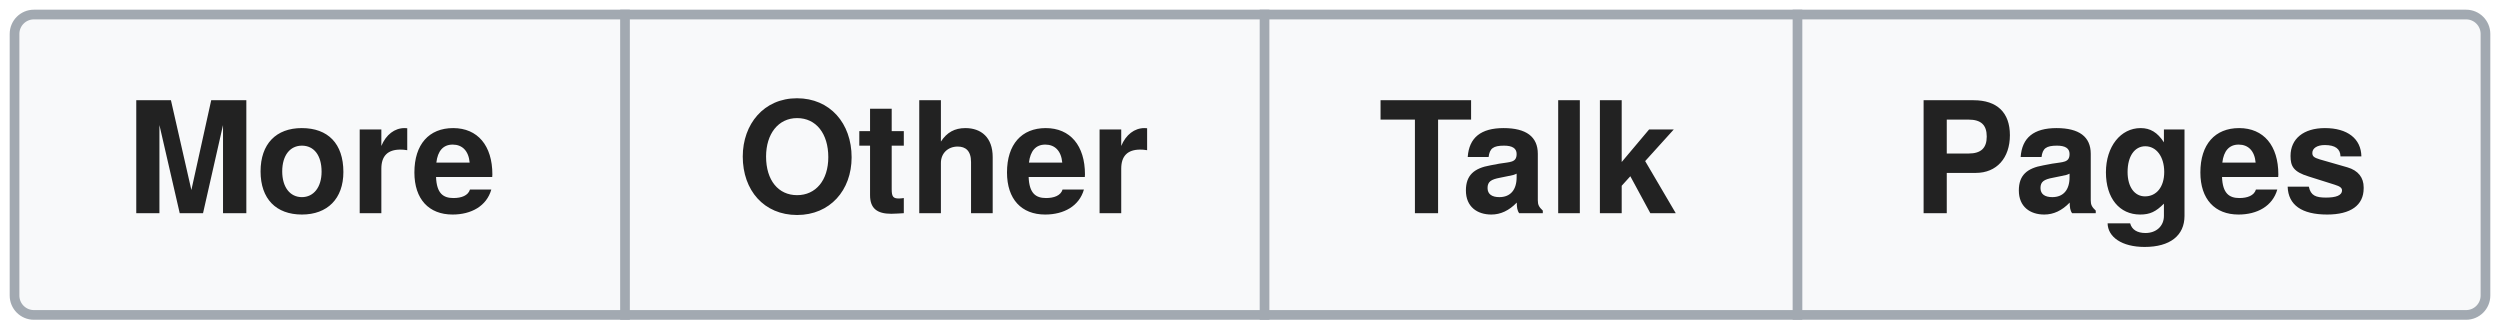
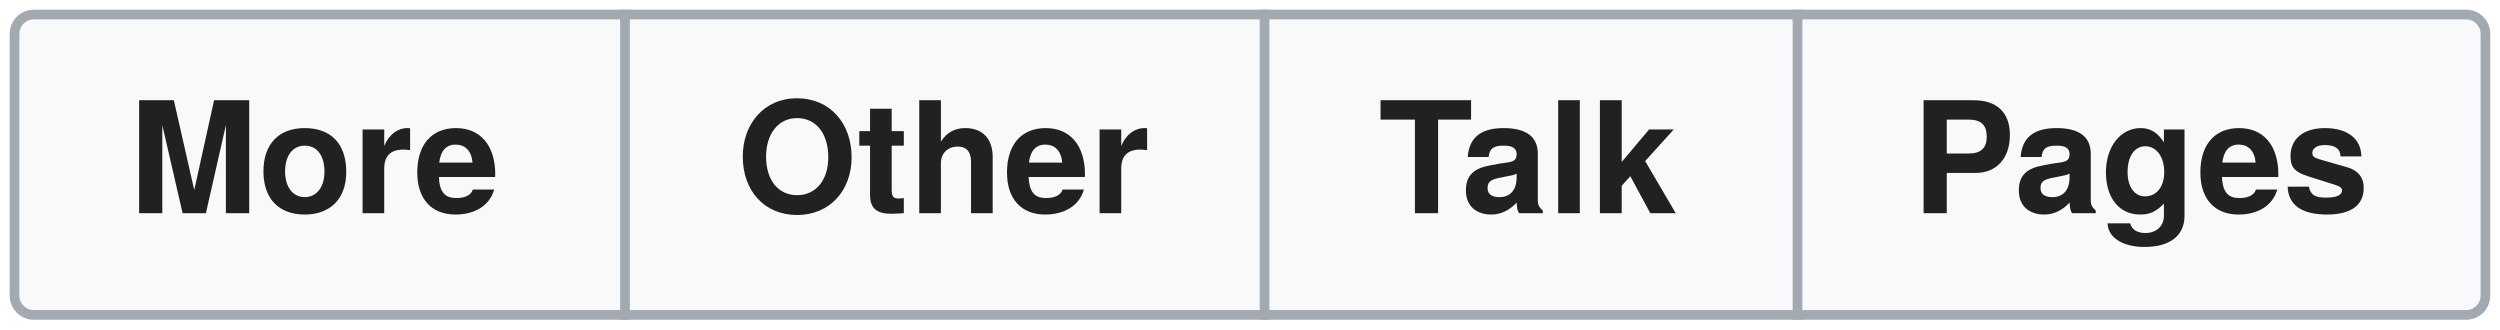
<svg xmlns="http://www.w3.org/2000/svg" width="258" height="34" viewBox="0 0 258 34">
  <g id="Artboard-page" fill="none" fill-rule="evenodd" stroke="none" stroke-width="1">
    <g id="WikimediaUI-components_overview" transform="translate(-3551 -255)">
      <path fill="#FFF" d="M0 0h14720v3264H0z" />
      <g id="BUTTON-GROUP" transform="translate(3360 143)">
        <g id="Button-Group-X" transform="translate(0 113)">
          <rect id="button-frame" width="255" height="31" x="192.5" y=".5" fill="#F8F9FA" stroke="#A2A9B1" rx="2" />
-           <text id="More" fill="#222" font-family="HelveticaNeue-Bold, Helvetica Neue, sans-serif" font-size="16" font-weight="bold">
-             <tspan x="204" y="21">More</tspan>
+           <text id="More" fill="#202122" font-family="HelveticaNeue-Bold, Helvetica Neue, sans-serif" font-size="16" font-weight="bold">
+             <tspan x="204.296" y="21">More</tspan>
          </text>
-           <text id="Pages-3-Copy" fill="#222" font-family="HelveticaNeue-Bold, Helvetica Neue, sans-serif" font-size="16" font-weight="bold">
+           <text id="Pages-3-Copy" fill="#202122" font-family="HelveticaNeue-Bold, Helvetica Neue, sans-serif" font-size="16" font-weight="bold">
            <tspan x="388.296" y="21">Pages</tspan>
          </text>
-           <text id="Other" fill="#222" font-family="HelveticaNeue-Bold, Helvetica Neue, sans-serif" font-size="16" font-weight="bold">
+           <text id="Other" fill="#202122" font-family="HelveticaNeue-Bold, Helvetica Neue, sans-serif" font-size="16" font-weight="bold">
            <tspan x="267.012" y="21">Other</tspan>
          </text>
-           <text id="Talk-Copy" fill="#222" font-family="HelveticaNeue-Bold, Helvetica Neue, sans-serif" font-size="16" font-weight="bold">
+           <text id="Talk-Copy" fill="#202122" font-family="HelveticaNeue-Bold, Helvetica Neue, sans-serif" font-size="16" font-weight="bold">
            <tspan x="333.252" y="21">Talk</tspan>
          </text>
          <path id="Line" stroke="#A2A9B1" stroke-linecap="square" d="M255.5.5v31" />
          <path id="Line-Copy" stroke="#A2A9B1" stroke-linecap="square" d="M321.5.5v31" />
          <path id="Line-Copy-13" stroke="#A2A9B1" stroke-linecap="square" d="M376.5.5v31" />
        </g>
      </g>
    </g>
  </g>
</svg>
